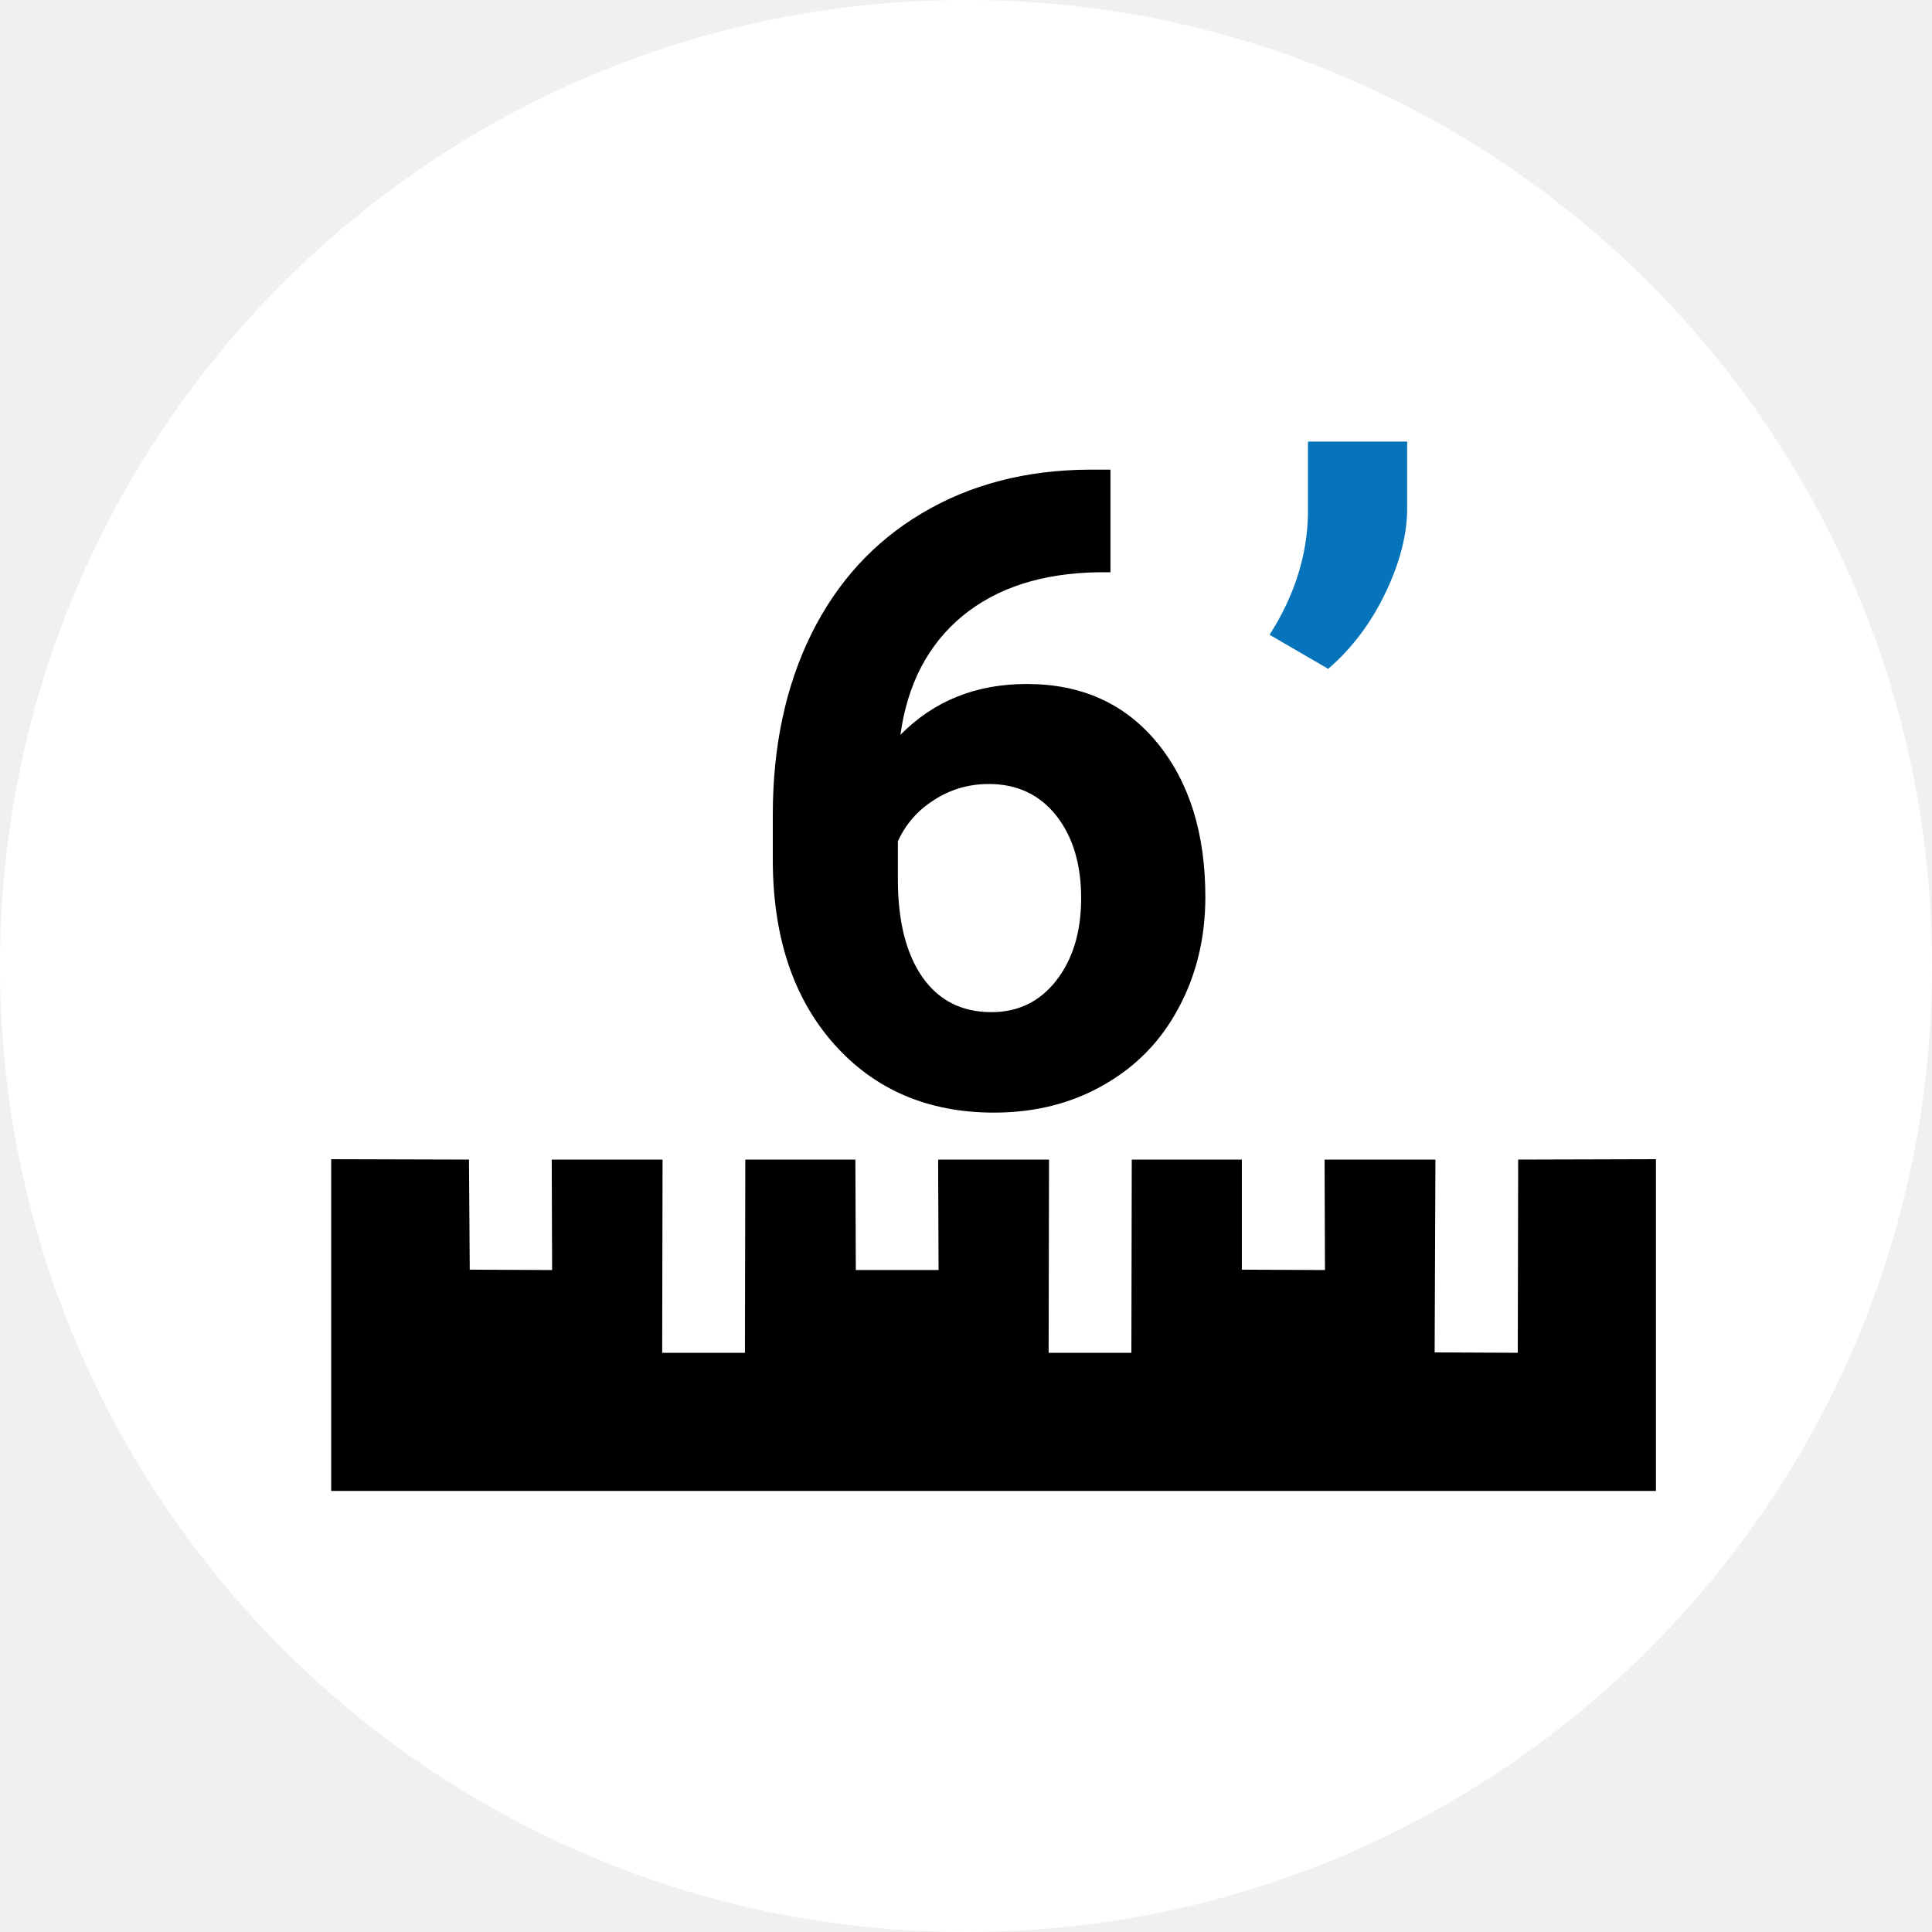
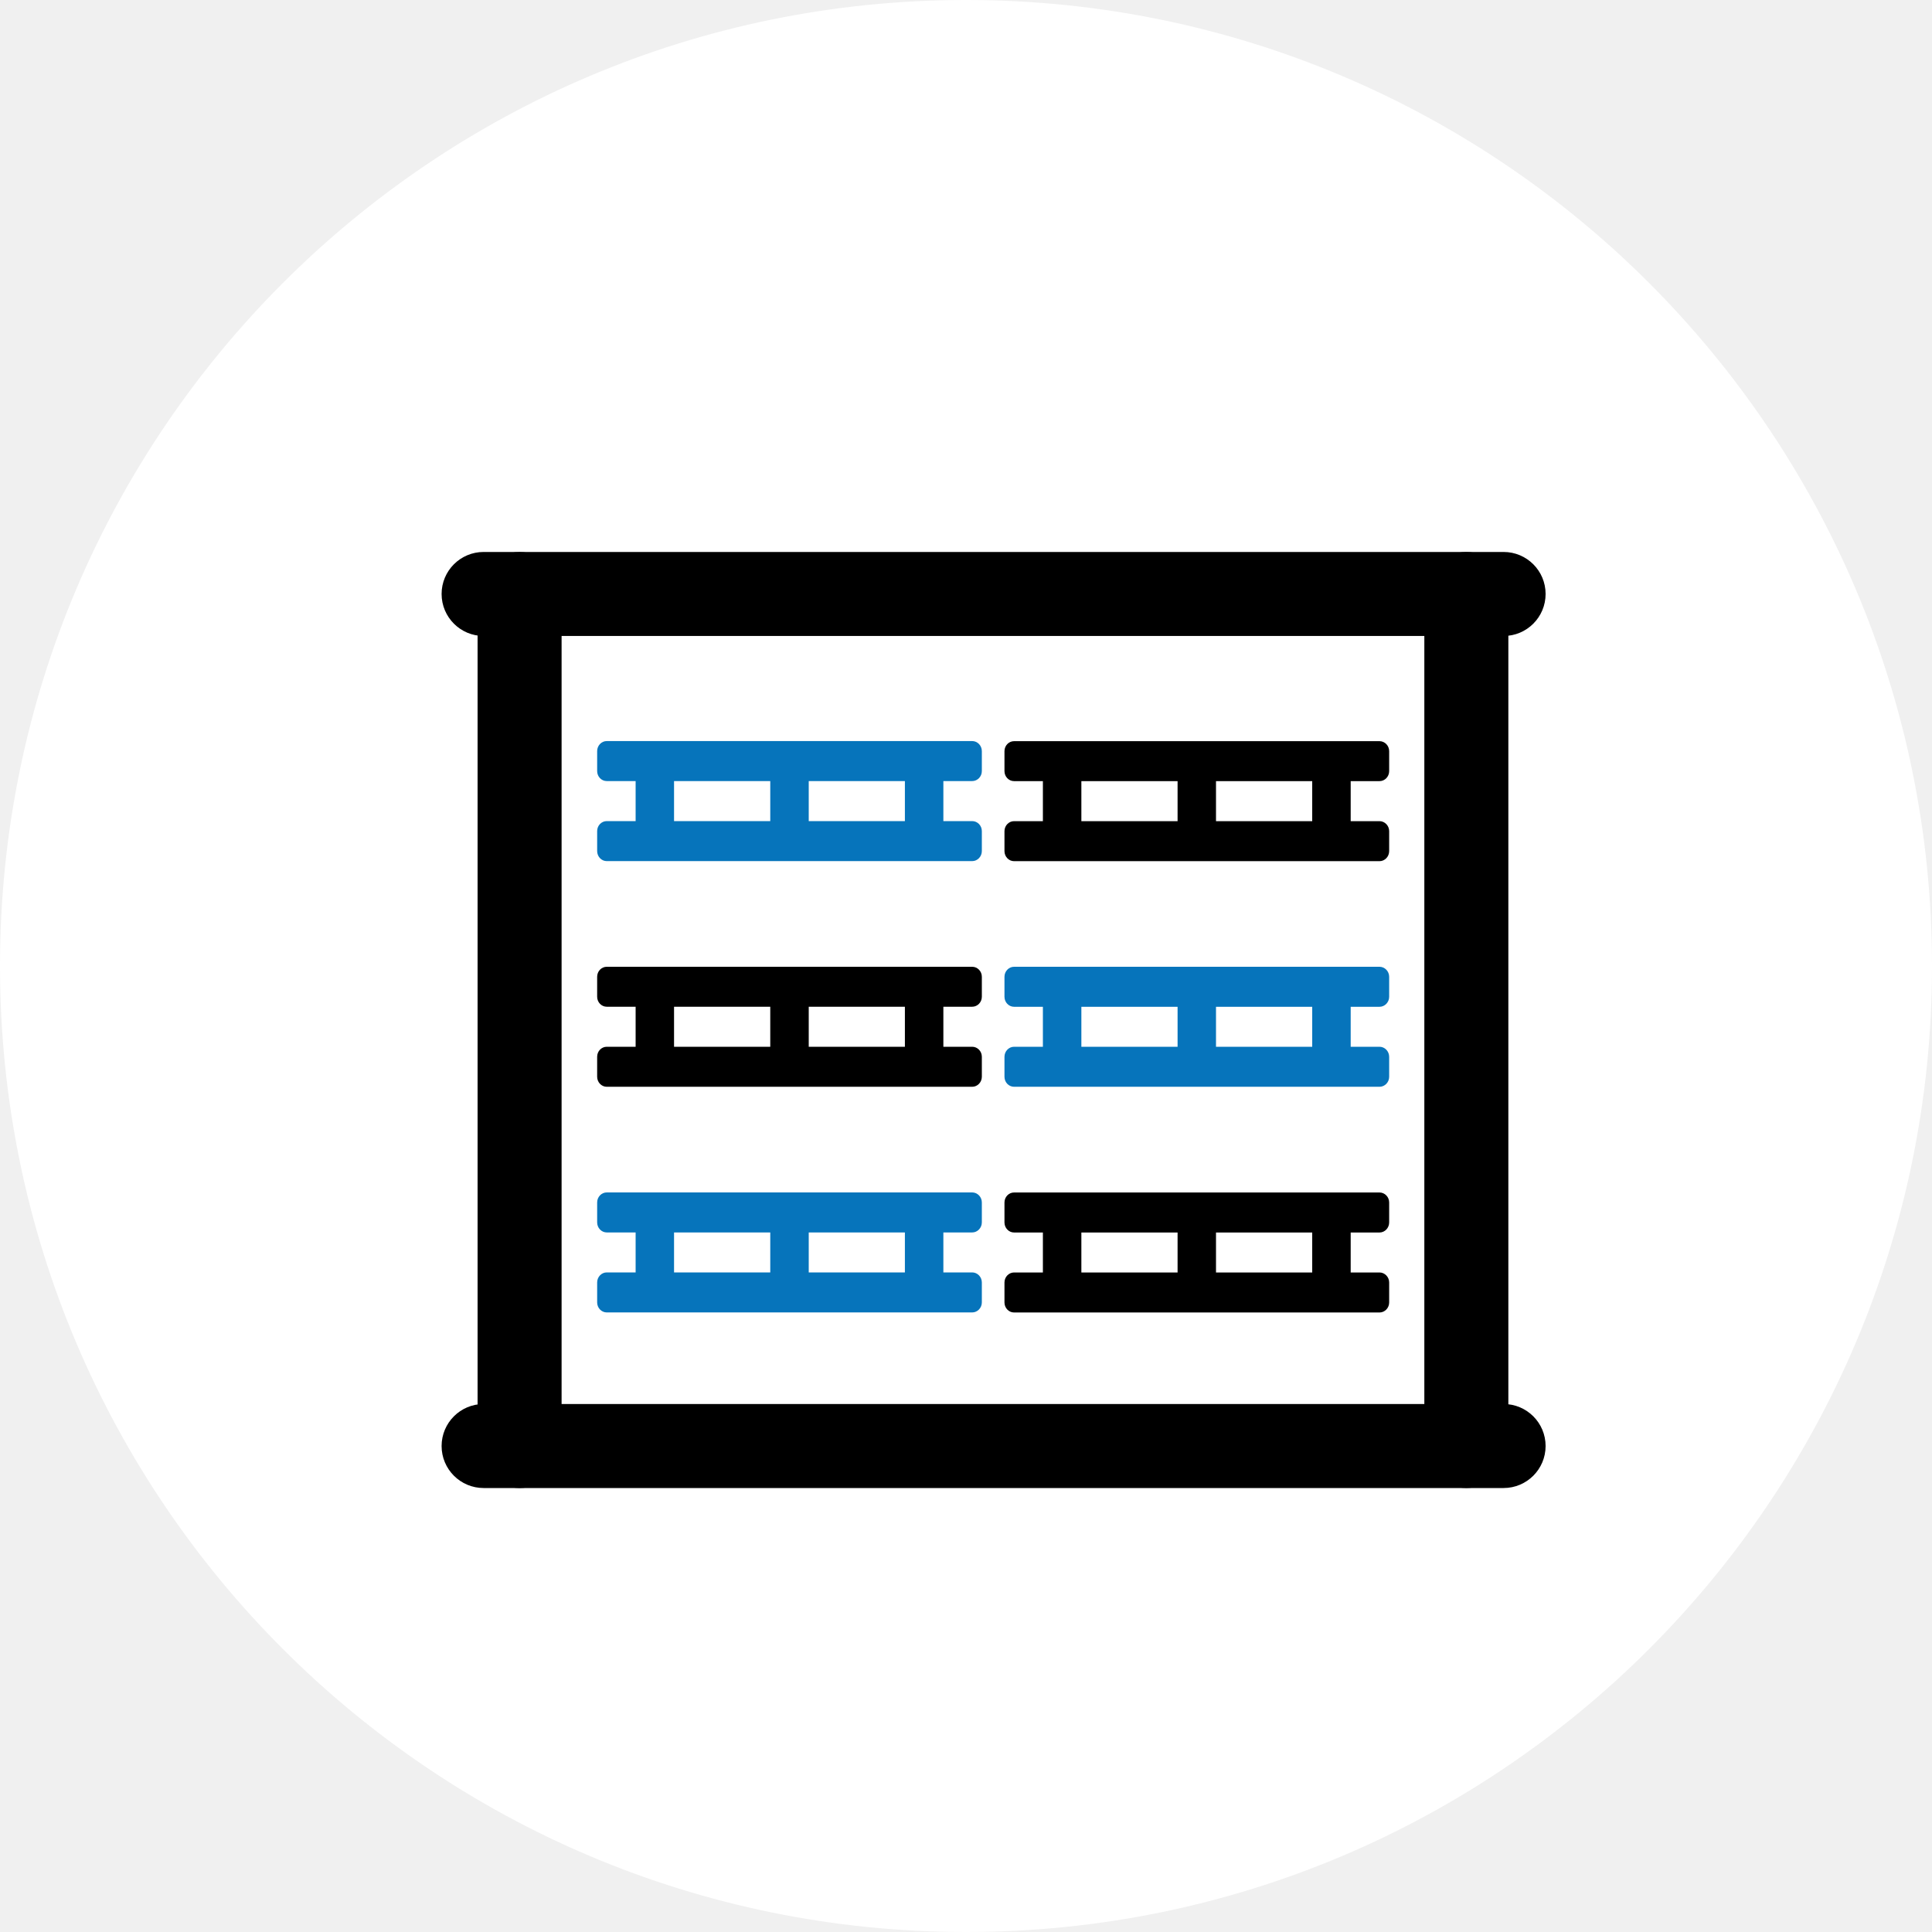
- <svg xmlns="http://www.w3.org/2000/svg" viewBox="0 0 35 35" fill="none">
-   <g id="6-pies">
-     <circle cx="17.5" cy="17.5" r="17.5" fill="white" />
-     <path d="M20.117 8.508V10.367H19.898C18.878 10.383 18.055 10.648 17.43 11.164C16.81 11.68 16.438 12.396 16.312 13.312C16.917 12.698 17.68 12.391 18.602 12.391C19.591 12.391 20.378 12.745 20.961 13.453C21.544 14.162 21.836 15.094 21.836 16.25C21.836 16.99 21.674 17.659 21.352 18.258C21.034 18.857 20.581 19.323 19.992 19.656C19.409 19.99 18.747 20.156 18.008 20.156C16.81 20.156 15.841 19.74 15.102 18.906C14.367 18.073 14 16.961 14 15.57V14.758C14 13.523 14.232 12.435 14.695 11.492C15.164 10.544 15.833 9.812 16.703 9.297C17.578 8.776 18.591 8.513 19.742 8.508H20.117ZM17.914 14.203C17.549 14.203 17.219 14.3 16.922 14.492C16.625 14.68 16.406 14.93 16.266 15.242V15.93C16.266 16.685 16.414 17.276 16.711 17.703C17.008 18.125 17.424 18.336 17.961 18.336C18.445 18.336 18.836 18.146 19.133 17.766C19.435 17.38 19.586 16.883 19.586 16.273C19.586 15.654 19.435 15.154 19.133 14.773C18.831 14.393 18.424 14.203 17.914 14.203Z" fill="black" />
-     <path d="M24.062 12.117L23 11.5C23.448 10.797 23.68 10.07 23.695 9.32V8H25.492V9.211C25.492 9.68 25.362 10.188 25.102 10.734C24.841 11.281 24.495 11.742 24.062 12.117Z" fill="#0674BB" />
-     <path d="M6 21L8.496 21.007L8.51 23.001L10.002 23.008L9.995 21.007H12.003L11.996 24.507H13.495L13.502 21.007L15.496 21.007L15.504 23.008H17.003L16.995 21.007H19.004L18.997 24.507H20.496L20.503 21.007L22.497 21.007V23.001L24.003 23.008L23.996 21.007H26.004L25.99 24.5L27.496 24.507L27.503 21.007L29.999 21V27.01H6V21Z" fill="black" />
-   </g>
+ <svg xmlns="http://www.w3.org/2000/svg" width="35" height="35" viewBox="0 0 35 35" fill="none">
+   <circle cx="17.5" cy="17.5" r="17.5" fill="white" />
+   <rect x="28" y="11.522" width="20" height="1.522" rx="0.761" transform="rotate(-180 28 11.5217)" fill="black" />
+   <rect x="28" y="26.956" width="20" height="1.522" rx="0.761" transform="rotate(-180 28 26.9565)" fill="black" />
+   <rect x="8.652" y="26.956" width="16.956" height="1.522" rx="0.761" transform="rotate(-90 8.65234 26.9565)" fill="black" />
+   <rect x="25.804" y="26.956" width="16.956" height="1.522" rx="0.761" transform="rotate(-90 25.8037 26.9565)" fill="black" />
+   <path d="M18.371 22.328C18.275 22.328 18.197 22.246 18.197 22.146V21.784C18.197 21.684 18.275 21.603 18.371 21.603H24.991C25.087 21.603 25.166 21.684 25.166 21.784V22.146C25.166 22.246 25.087 22.328 24.991 22.328H24.469V23.052H24.991C25.087 23.052 25.166 23.134 25.166 23.233V23.596C25.166 23.695 25.087 23.777 24.991 23.777H18.371C18.275 23.777 18.197 23.695 18.197 23.596V23.233C18.197 23.134 18.275 23.052 18.371 23.052H18.893V22.328H18.371ZM22.029 23.052H23.772V22.328H22.029V23.052ZM19.59 23.052H21.333V22.328H19.59V23.052Z" fill="black" />
+   <path d="M10.992 22.327C10.896 22.327 10.818 22.245 10.818 22.145V21.783C10.818 21.684 10.896 21.602 10.992 21.602H17.612C17.708 21.602 17.787 21.684 17.787 21.783V22.145C17.787 22.245 17.708 22.327 17.612 22.327H17.09V23.051H17.612C17.708 23.051 17.787 23.133 17.787 23.233V23.595C17.787 23.694 17.708 23.776 17.612 23.776H10.992C10.896 23.776 10.818 23.694 10.818 23.595V23.233C10.818 23.133 10.896 23.051 10.992 23.051H11.515V22.327H10.992ZM14.651 23.051H16.393V22.327H14.651V23.051ZM12.211 23.051H13.954V22.327H12.211V23.051Z" fill="#0674BB" />
+   <path d="M18.371 14.151C18.275 14.151 18.197 14.07 18.197 13.97V13.608C18.197 13.508 18.275 13.427 18.371 13.427H24.991C25.087 13.427 25.166 13.508 25.166 13.608V13.97C25.166 14.07 25.087 14.151 24.991 14.151H24.469V14.876H24.991C25.087 14.876 25.166 14.958 25.166 15.057V15.419C25.166 15.519 25.087 15.601 24.991 15.601H18.371C18.275 15.601 18.197 15.519 18.197 15.419V15.057C18.197 14.958 18.275 14.876 18.371 14.876H18.893V14.151H18.371ZM22.029 14.876H23.772V14.151H22.029V14.876ZM19.59 14.876H21.333V14.151H19.59V14.876Z" fill="black" />
+   <path d="M10.992 14.15C10.896 14.15 10.818 14.069 10.818 13.969V13.607C10.818 13.507 10.896 13.425 10.992 13.425H17.612C17.708 13.425 17.787 13.507 17.787 13.607V13.969C17.787 14.069 17.708 14.15 17.612 14.15H17.09V14.875H17.612C17.708 14.875 17.787 14.956 17.787 15.056V15.418C17.787 15.518 17.708 15.6 17.612 15.6H10.992C10.896 15.6 10.818 15.518 10.818 15.418V15.056C10.818 14.956 10.896 14.875 10.992 14.875H11.515V14.15H10.992ZM14.651 14.875H16.393V14.15H14.651V14.875ZM12.211 14.875H13.954V14.15H12.211V14.875Z" fill="#0674BB" />
+   <path d="M18.371 18.239C18.275 18.239 18.197 18.157 18.197 18.058V17.695C18.197 17.596 18.275 17.514 18.371 17.514H24.991C25.087 17.514 25.166 17.596 25.166 17.695V18.058C25.166 18.157 25.087 18.239 24.991 18.239H24.469V18.963H24.991C25.087 18.963 25.166 19.045 25.166 19.145V19.507C25.166 19.607 25.087 19.688 24.991 19.688H18.371C18.275 19.688 18.197 19.607 18.197 19.507V19.145C18.197 19.045 18.275 18.963 18.371 18.963H18.893V18.239H18.371ZM22.029 18.963H23.772V18.239H22.029V18.963ZM19.59 18.963H21.333V18.239H19.59V18.963Z" fill="#0674BB" />
+   <path d="M10.992 18.238C10.896 18.238 10.818 18.157 10.818 18.057V17.695C10.818 17.595 10.896 17.514 10.992 17.514H17.612C17.708 17.514 17.787 17.595 17.787 17.695V18.057C17.787 18.157 17.708 18.238 17.612 18.238H17.09V18.963H17.612C17.708 18.963 17.787 19.044 17.787 19.144V19.506C17.787 19.606 17.708 19.688 17.612 19.688H10.992C10.896 19.688 10.818 19.606 10.818 19.506V19.144C10.818 19.044 10.896 18.963 10.992 18.963H11.515V18.238H10.992ZM14.651 18.963H16.393V18.238H14.651V18.963ZM12.211 18.963H13.954V18.238H12.211V18.963Z" fill="black" />
</svg>
